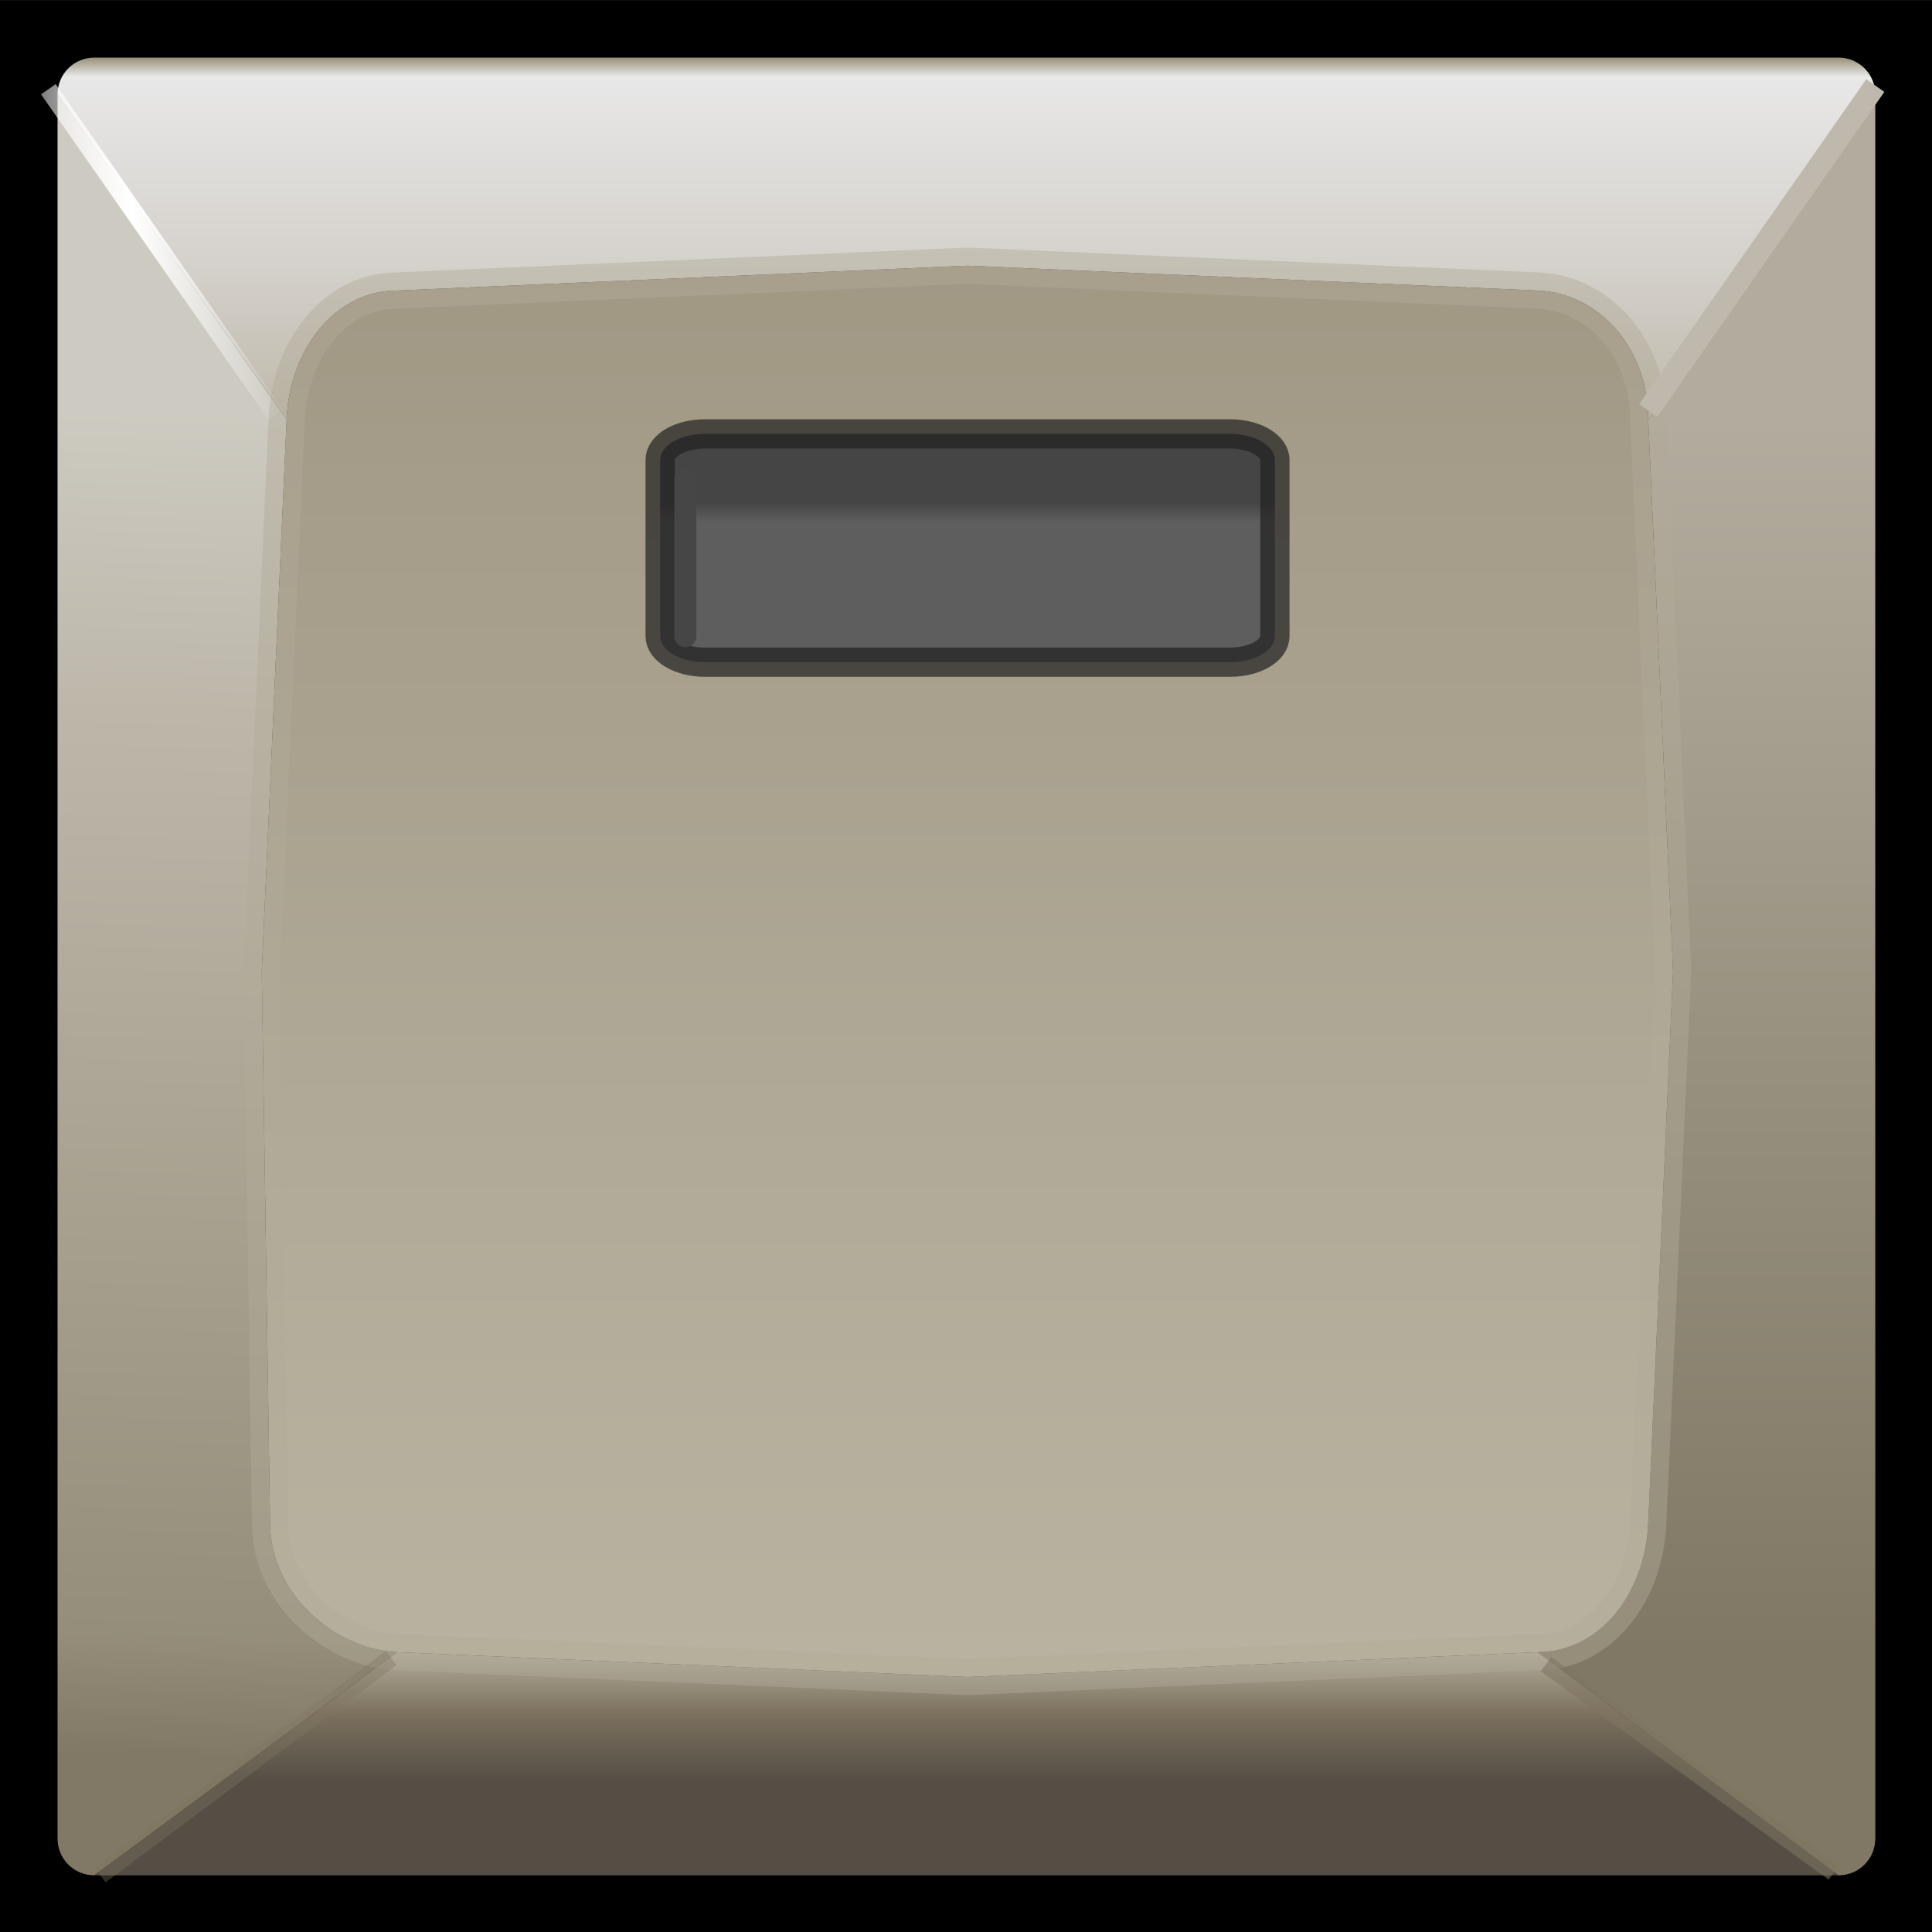
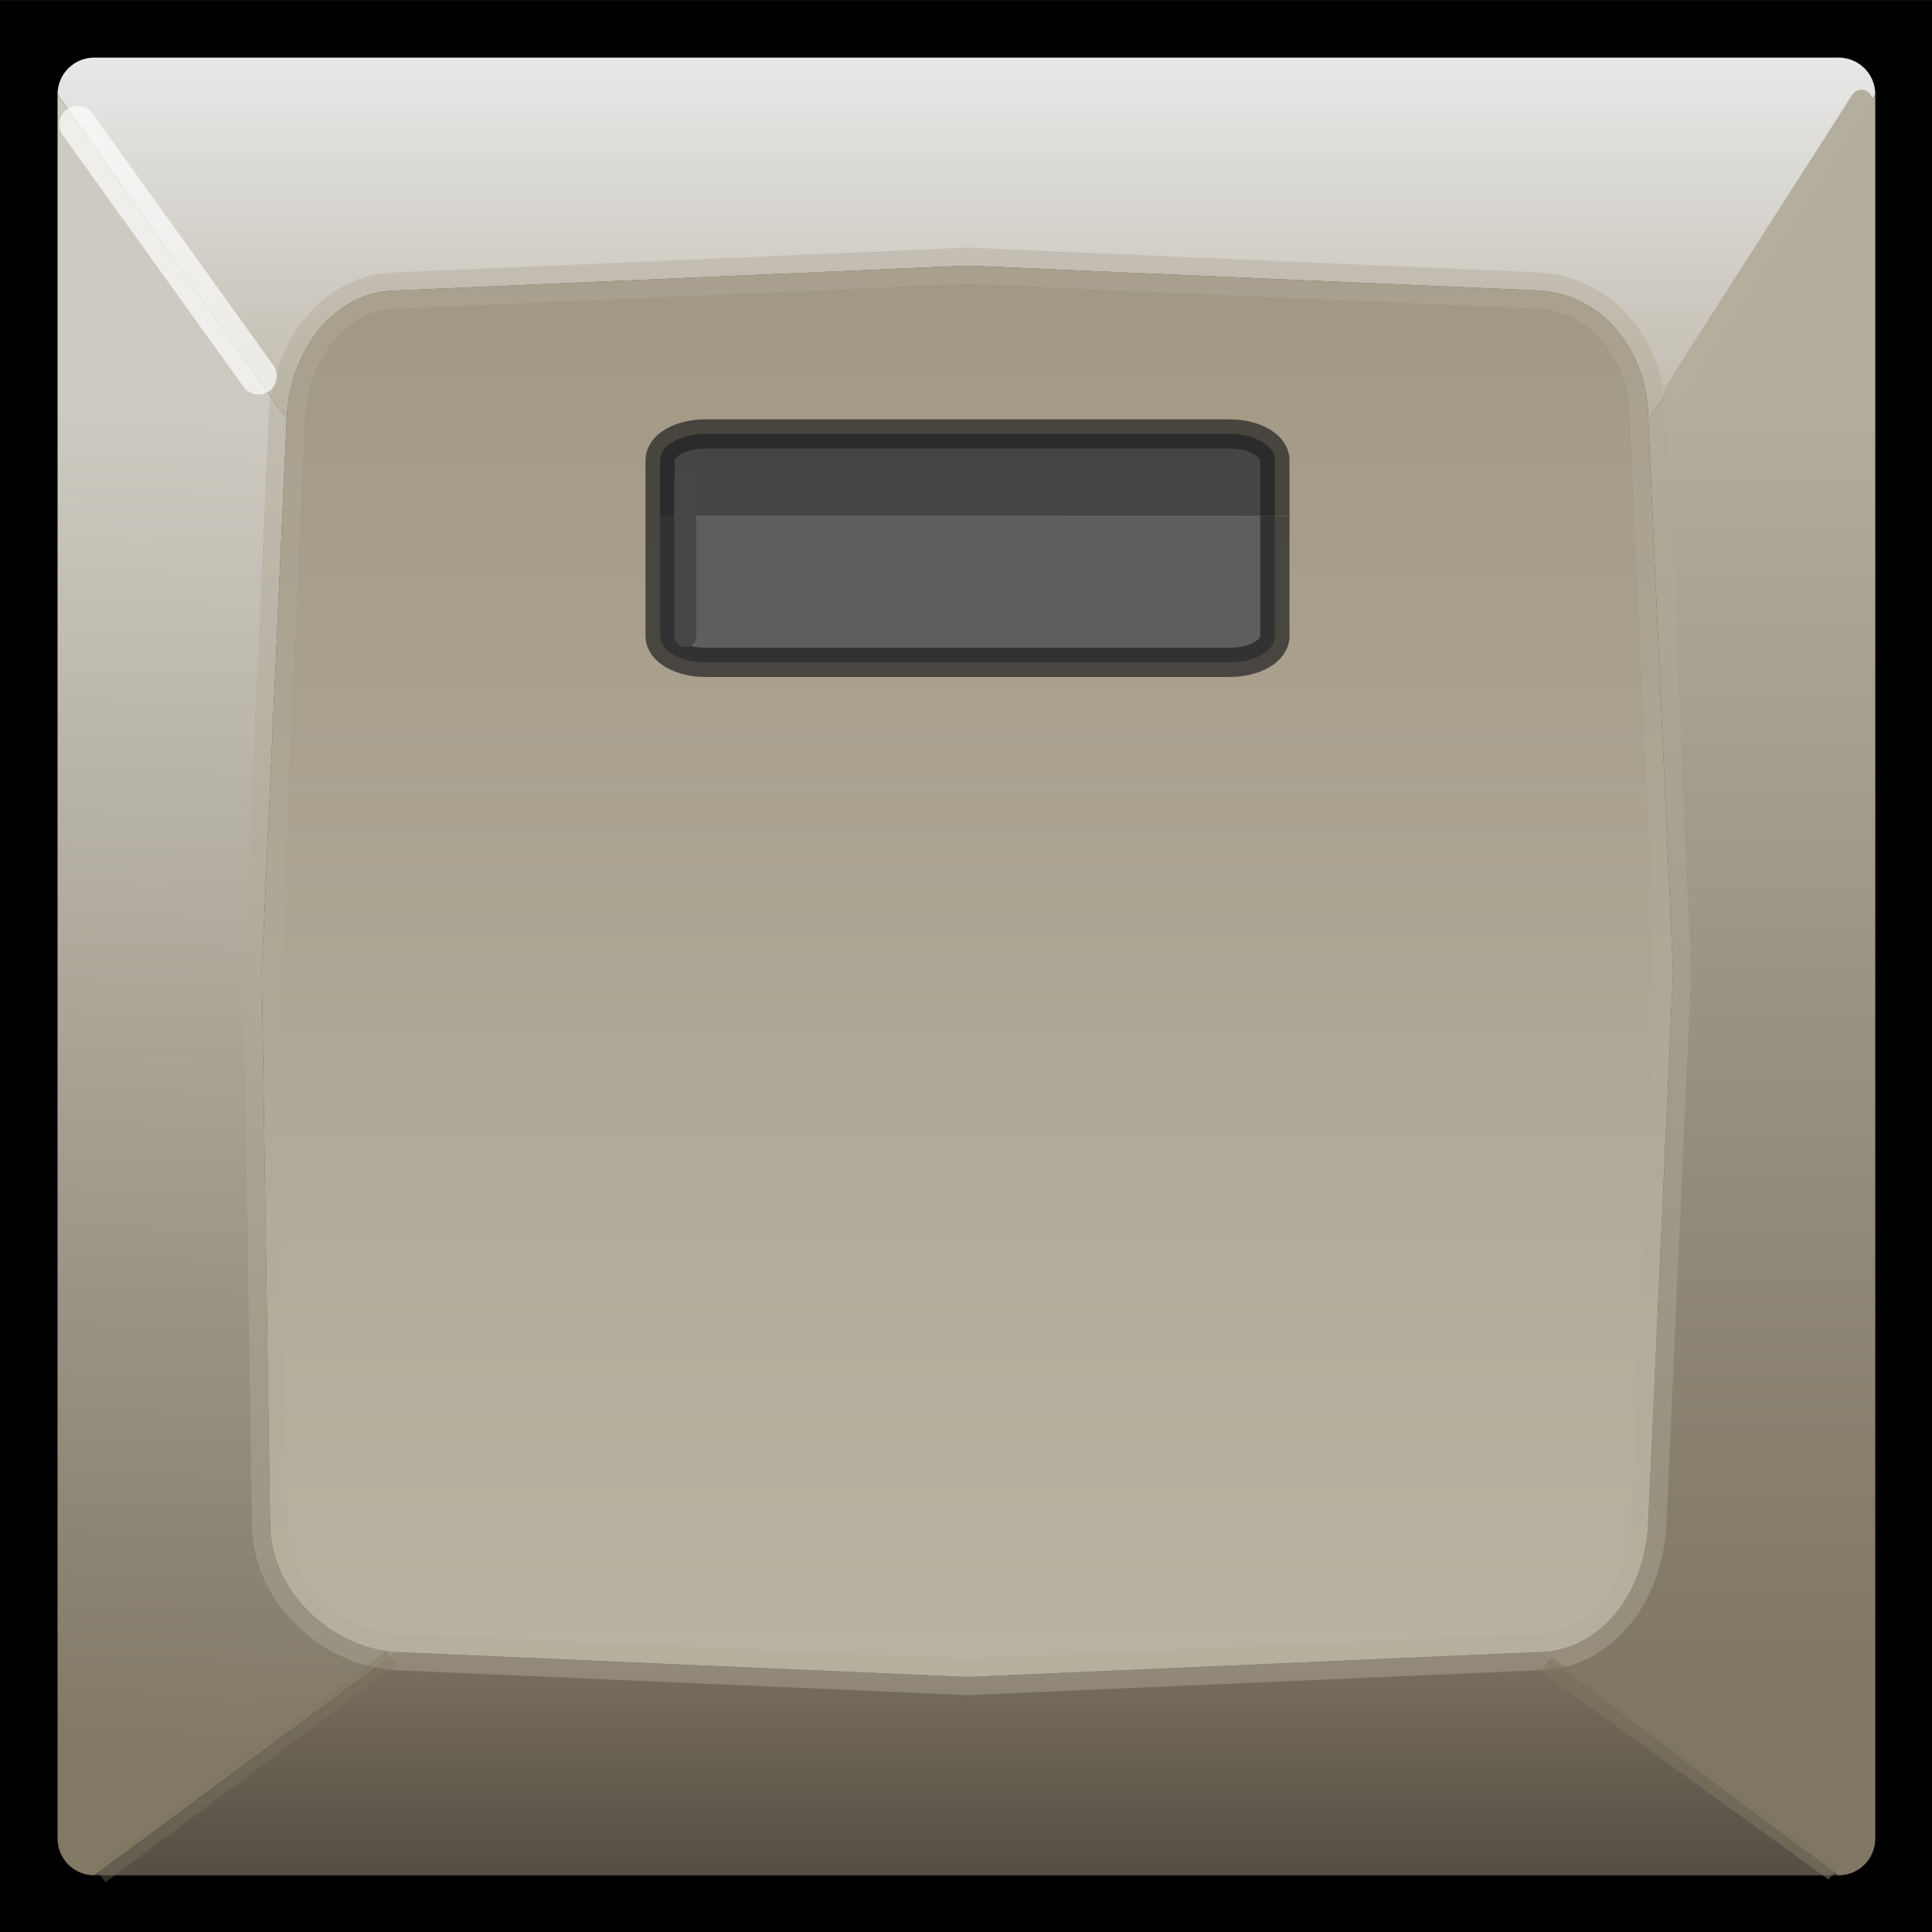
<svg xmlns="http://www.w3.org/2000/svg" xmlns:xlink="http://www.w3.org/1999/xlink" width="10.5mm" height="10.5mm" viewBox="0 0 10.5 10.5" version="1.1" id="svg8" xml:space="preserve">
  <defs id="defs2">
-     <linearGradient id="linearGradient38453">
-       <stop style="stop-color:#454545;stop-opacity:1;" offset="0.3" id="stop38457" />
-       <stop style="stop-color:#5e5e5e;stop-opacity:1;" offset="0.385" id="stop38449" />
-     </linearGradient>
-     <linearGradient id="linearGradient21328">
-       <stop style="stop-color:#ffffff;stop-opacity:0.5;" offset="0" id="stop21336" />
-       <stop style="stop-color:#ffffff;stop-opacity:1;" offset="0.373" id="stop21324" />
-       <stop style="stop-color:#ffffff;stop-opacity:0;" offset="1" id="stop21326" />
-     </linearGradient>
-     <linearGradient id="linearGradient21269">
-       <stop style="stop-color:#b1aa98;stop-opacity:1;" offset="0.008" id="stop21273" />
-       <stop style="stop-color:#7b705e;stop-opacity:1;" offset="0.281" id="stop21265" />
-       <stop style="stop-color:#544e45;stop-opacity:1;" offset="0.581" id="stop21275" />
-     </linearGradient>
    <linearGradient id="linearGradient21226">
      <stop style="stop-color:#a19884;stop-opacity:1;" offset="0" id="stop21230" />
      <stop style="stop-color:#b1aa98;stop-opacity:1;" offset="0.633" id="stop21222" />
      <stop style="stop-color:#b8b3a0;stop-opacity:1;" offset="0.994" id="stop33119" />
    </linearGradient>
-     <linearGradient id="linearGradient19893">
-       <stop style="stop-color:#cdcac1;stop-opacity:1;" offset="0" id="stop20447" />
-       <stop style="stop-color:#bdb7aa;stop-opacity:1;" offset="0.221" id="stop19889" />
-       <stop style="stop-color:#958e7a;stop-opacity:1;" offset="0.904" id="stop19891" />
-       <stop style="stop-color:#817865;stop-opacity:1;" offset="0.996" id="stop23300" />
-     </linearGradient>
    <linearGradient id="linearGradient12616">
      <stop style="stop-color:#b3ab9d;stop-opacity:1;" offset="0" id="stop12612" />
      <stop style="stop-color:#807864;stop-opacity:1;" offset="1" id="stop12614" />
    </linearGradient>
-     <linearGradient id="linearGradient12411">
-       <stop style="stop-color:#beb7a9;stop-opacity:1;" offset="0" id="stop12407" />
-       <stop style="stop-color:#d5d1cb;stop-opacity:0.996;" offset="0.423" id="stop12610" />
-       <stop style="stop-color:#e9e9e9;stop-opacity:0.996;" offset="0.948" id="stop12415" />
-       <stop style="stop-color:#978f77;stop-opacity:1;" offset="1" id="stop12409" />
+     <linearGradient xlink:href="#linearGradient12411-6" id="linearGradient12413-0" x1="-12.006" y1="68.404" x2="-12.006" y2="66.405" gradientUnits="userSpaceOnUse" gradientTransform="translate(0,0.5291667)" />
+     <linearGradient id="linearGradient12411-6">
+       <stop style="stop-color:#c0baac;stop-opacity:0.996;" offset="0" id="stop8764" />
+       <stop style="stop-color:#e9e9e9;stop-opacity:0.996;" offset="1" id="stop12415-0" />
    </linearGradient>
-     <linearGradient xlink:href="#linearGradient12411" id="linearGradient12413" x1="-12.006" y1="68.404" x2="-12.006" y2="66.405" gradientUnits="userSpaceOnUse" gradientTransform="translate(0,0.5291667)" />
-     <linearGradient xlink:href="#linearGradient12616" id="linearGradient12618" x1="-8.985" y1="68.9" x2="-8.985" y2="75.6" gradientUnits="userSpaceOnUse" />
-     <linearGradient xlink:href="#linearGradient19893" id="linearGradient15816" x1="-16.738" y1="68.9" x2="-16.96" y2="76.206" gradientUnits="userSpaceOnUse" />
-     <linearGradient xlink:href="#linearGradient21226" id="linearGradient21228" x1="-13.038" y1="68.065" x2="-13.038" y2="75.735" gradientUnits="userSpaceOnUse" />
-     <linearGradient xlink:href="#linearGradient21269" id="linearGradient21271" x1="-13.151" y1="75.6" x2="-13.151" y2="76.813" gradientUnits="userSpaceOnUse" />
-     <linearGradient xlink:href="#linearGradient21328" id="linearGradient21330" x1="-18.072" y1="67.989" x2="-16.759" y2="67.989" gradientUnits="userSpaceOnUse" />
-     <linearGradient xlink:href="#linearGradient38453" id="linearGradient38455" x1="-13.038" y1="68.979" x2="-13.038" y2="70.221" gradientUnits="userSpaceOnUse" />
+     <linearGradient xlink:href="#linearGradient19893-9" id="linearGradient15816-4" x1="-16.738" y1="68.9" x2="-16.96" y2="76.206" gradientUnits="userSpaceOnUse" />
+     <linearGradient id="linearGradient19893-9">
+       <stop style="stop-color:#cdcac1;stop-opacity:1;" offset="0" id="stop20447-9" />
+       <stop style="stop-color:#817865;stop-opacity:1;" offset="0.996" id="stop23300-4" />
+     </linearGradient>
+     <linearGradient xlink:href="#linearGradient21269-0" id="linearGradient21271-5" x1="-13.151" y1="75.6" x2="-13.151" y2="76.813" gradientUnits="userSpaceOnUse" />
+     <linearGradient id="linearGradient21269-0">
+       <stop style="stop-color:#7b705e;stop-opacity:1;" offset="0" id="stop21265-6" />
+       <stop style="stop-color:#544e45;stop-opacity:1;" offset="1" id="stop21275-9" />
+     </linearGradient>
+     <linearGradient xlink:href="#linearGradient12616" id="linearGradient20946" gradientUnits="userSpaceOnUse" x1="-8.985" y1="68.9" x2="-8.985" y2="75.6" />
+     <linearGradient xlink:href="#linearGradient21226" id="linearGradient20948" gradientUnits="userSpaceOnUse" x1="-13.038" y1="68.065" x2="-13.038" y2="75.735" />
  </defs>
  <g id="g34001" transform="translate(18.29577,-66.621)">
-     <g id="g5291-6" style="display:inline;stroke:none" transform="matrix(0.9751221,0,0,0.9751221,17.22005,9.029585)">
-       <rect style="display:inline;fill:#000000;fill-opacity:1;stroke:none;stroke-width:0.232;stroke-linecap:butt;stroke-linejoin:miter;stroke-dasharray:none;stroke-opacity:1;paint-order:fill markers stroke;image-rendering:auto" id="rect69577-0-5" width="10.768" height="10.768" x="-36.422" y="59.061" />
+     <g id="g20986" transform="translate(-5.500214,4.06314)">
+       <g id="g34001-0" transform="translate(5.500216,-4.06314)">
+         <g id="g5291-6-2" style="display:inline;stroke:none" transform="matrix(0.9751221,0,0,0.9751221,17.22005,9.029585)">
+           <rect style="display:inline;fill:#000000;fill-opacity:1;stroke:none;stroke-width:0.232;stroke-linecap:butt;stroke-linejoin:miter;stroke-dasharray:none;stroke-opacity:1;paint-order:fill markers stroke;image-rendering:auto" id="rect69577-0-5-0" width="10.768" height="10.768" x="-36.422" y="59.061" />
+         </g>
+         <path style="display:inline;fill:url(#linearGradient12413-0);fill-opacity:1;stroke:none;stroke-width:0.121;paint-order:fill markers stroke" d="m -8.104,67.134 c 0,-0.111 -0.089,-0.2 -0.2,-0.2 h -9.479 c -0.111,0 -0.2,0.089 -0.2,0.2 l 1.245,1.766 c 0.017,-0.387 0.268,-0.7 0.6,-0.7 h 3e-6 l 3.1,-0.135 3.1,0.135 c 0.332,0.014 0.6,0.312 0.6,0.7 z" id="path12347-9" />
+         <path style="display:inline;fill:url(#linearGradient15816-4);fill-opacity:1;stroke:none;stroke-width:0.121;paint-order:fill markers stroke" d="m -17.783,76.813 c -0.111,0 -0.2,-0.089 -0.2,-0.2 v -9.479 l 1.245,1.766 -0.135,3 0.045,3 c 0,0.388 0.358,0.686 0.69,0.7 z" id="path12345-5" />
+         <path style="display:inline;fill:url(#linearGradient21271-5);fill-opacity:1;stroke:none;stroke-width:0.097;paint-order:fill markers stroke" d="m -9.938,75.6 -3.1,0.135 -3.1,-0.135 -1.645,1.213 h 9.479 z" id="path12351-3" />
+         <path style="display:inline;fill:url(#linearGradient20946);fill-opacity:1;stroke:none;stroke-width:0.097;paint-order:fill markers stroke" d="m -9.338,68.9 0.135,3 -0.135,3 c -0.017,0.387 -0.268,0.7 -0.6,0.7 l 1.634,1.213 c 0.111,0 0.2,-0.089 0.2,-0.2 v -9.479 z" id="rect69577-0-3-7-0-5" />
+         <path id="rect69577-0-3-7-0-7-3-9" style="display:inline;opacity:1;fill:url(#linearGradient20948);fill-opacity:1;stroke:none;stroke-width:0.197;stroke-dasharray:none;paint-order:fill markers stroke" d="m -16.138,68.2 3.1,-0.135 3.1,0.135 c 0.332,0.014 0.6,0.312 0.6,0.7 l 0.135,3 -0.135,3 c -0.017,0.387 -0.268,0.7 -0.6,0.7 l -3.1,0.135 -3.1,-0.135 c -0.332,-0.014 -0.69,-0.312 -0.69,-0.7 l -0.045,-3 0.135,-3 c 0.017,-0.387 0.268,-0.7 0.6,-0.7 z" />
+         <path id="rect69577-0-3-7-0-7-2-8" style="display:inline;opacity:0.447;fill:none;stroke:#b1aa98;stroke-width:0.197;stroke-dasharray:none;paint-order:fill markers stroke" d="m -16.138,68.2 3.1,-0.135 3.1,0.135 c 0.332,0.014 0.6,0.312 0.6,0.7 l 0.135,3 -0.135,3 c -0.017,0.387 -0.268,0.7 -0.6,0.7 l -3.1,0.135 -3.1,-0.135 c -0.332,-0.014 -0.69,-0.312 -0.69,-0.7 l -0.045,-3 0.135,-3 c 0.017,-0.387 0.268,-0.7 0.6,-0.7 z" />
+         <path d="m -9.192,68.752 1.013,-1.583 z" style="display:inline;fill:none;fill-opacity:1;stroke:#b3ae9e;stroke-width:0.12;stroke-linecap:round;stroke-linejoin:round;stroke-dasharray:none;stroke-opacity:1;paint-order:fill markers stroke" id="path21285-9" />
+         <path d="m -16.17,75.632 -1.581,1.18" style="display:inline;opacity:0.372;fill:none;fill-opacity:1;stroke:#7e7660;stroke-width:0.097;stroke-opacity:1;paint-order:fill markers stroke" id="path22405-1" />
+         <path d="m -9.894,75.665 1.565,1.132" style="display:inline;opacity:0.582;fill:none;fill-opacity:1;stroke:#7e7660;stroke-width:0.097;stroke-opacity:1;paint-order:fill markers stroke" id="path22405-4-2" />
+         <path style="opacity:0.668;fill:#454545;fill-opacity:1;stroke:#ffffff;stroke-width:0.2;stroke-linecap:round;stroke-linejoin:round;stroke-dasharray:none;stroke-opacity:1;paint-order:fill markers stroke" d="M -16.891,68.665 -17.874,67.297" id="path11170" />
+       </g>
+       <g id="g7101-3" transform="translate(16.67915,-7.954566)">
+         <path style="fill:#5e5e5e;fill-opacity:1;stroke:none;stroke-width:0.159;stroke-linejoin:round;stroke-opacity:0.696;paint-order:fill markers stroke" d="m -22.546,73.317 v 0.653 c 0.001,0.079 -0.109,0.142 -0.245,0.142 h -2.851 c -0.136,0 -0.245,-0.064 -0.245,-0.142 v -0.652" id="path5470-3" />
+         <path style="fill:#454545;fill-opacity:1;stroke:none;stroke-width:0.159;stroke-linejoin:round;stroke-opacity:0.696;paint-order:fill markers stroke" d="m -25.887,73.317 v -0.304 c 0,-0.079 0.109,-0.142 0.245,-0.142 h 2.851 c 0.136,0 0.245,0.064 0.245,0.142 v 0.304" id="rect25661-3-7" />
+         <path style="fill:none;stroke:#202020;stroke-width:0.159;stroke-linejoin:round;stroke-opacity:0.696;paint-order:fill markers stroke" d="m -22.546,73.318 v 0.652 c 0,0.079 -0.109,0.142 -0.245,0.142 h -2.851 c -0.136,0 -0.245,-0.064 -0.245,-0.142 v -0.957 c 0,-0.079 0.109,-0.142 0.245,-0.142 h 2.851 c 0.136,0 0.245,0.064 0.245,0.142 v 0.304" id="rect25661-3-0-7" />
+         <path style="fill:#5e5e5e;fill-opacity:1;stroke:#464646;stroke-width:0.12;stroke-linecap:round;stroke-linejoin:round;stroke-dasharray:none;stroke-opacity:1;paint-order:fill markers stroke" d="m -25.75,73.117 v 0.852 0" id="path38568-7-3" />
+       </g>
    </g>
-     <path style="display:inline;fill:url(#linearGradient12413);fill-opacity:1;stroke:none;stroke-width:0.121;paint-order:fill markers stroke" d="m -8.104,67.134 c 0,-0.111 -0.089,-0.2 -0.2,-0.2 h -9.479 c -0.111,0 -0.2,0.089 -0.2,0.2 l 1.245,1.766 c 0.017,-0.387 0.268,-0.7 0.6,-0.7 h 3e-6 l 3.1,-0.135 3.1,0.135 c 0.332,0.014 0.6,0.312 0.6,0.7 z" id="path12347" />
-     <path style="display:inline;fill:url(#linearGradient15816);fill-opacity:1;stroke:none;stroke-width:0.121;paint-order:fill markers stroke" d="m -17.783,76.813 c -0.111,0 -0.2,-0.089 -0.2,-0.2 v -9.479 l 1.245,1.766 -0.135,3 0.045,3 c 0,0.388 0.358,0.686 0.69,0.7 z" id="path12345" />
-     <path style="display:inline;fill:url(#linearGradient21271);fill-opacity:1;stroke:none;stroke-width:0.097;paint-order:fill markers stroke" d="m -9.938,75.6 -3.1,0.135 -3.1,-0.135 -1.645,1.213 h 9.479 z" id="path12351" />
-     <path style="display:inline;fill:url(#linearGradient12618);fill-opacity:1;stroke:none;stroke-width:0.097;paint-order:fill markers stroke" d="m -9.338,68.9 0.135,3 -0.135,3 c -0.017,0.387 -0.268,0.7 -0.6,0.7 l 1.634,1.213 c 0.111,0 0.2,-0.089 0.2,-0.2 v -9.479 z" id="rect69577-0-3-7-0" />
-     <path id="rect69577-0-3-7-0-7-3" style="display:inline;opacity:1;fill:url(#linearGradient21228);fill-opacity:1;stroke:none;stroke-width:0.197;stroke-dasharray:none;paint-order:fill markers stroke" d="m -16.138,68.2 3.1,-0.135 3.1,0.135 c 0.332,0.014 0.6,0.312 0.6,0.7 l 0.135,3 -0.135,3 c -0.017,0.387 -0.268,0.7 -0.6,0.7 l -3.1,0.135 -3.1,-0.135 c -0.332,-0.014 -0.69,-0.312 -0.69,-0.7 l -0.045,-3 0.135,-3 c 0.017,-0.387 0.268,-0.7 0.6,-0.7 z" />
-     <path id="rect69577-0-3-7-0-7-2" style="display:inline;opacity:0.447;fill:none;stroke:#b1aa98;stroke-width:0.197;stroke-dasharray:none;paint-order:fill markers stroke" d="m -16.138,68.2 3.1,-0.135 3.1,0.135 c 0.332,0.014 0.6,0.312 0.6,0.7 l 0.135,3 -0.135,3 c -0.017,0.387 -0.268,0.7 -0.6,0.7 l -3.1,0.135 -3.1,-0.135 c -0.332,-0.014 -0.69,-0.312 -0.69,-0.7 l -0.045,-3 0.135,-3 c 0.017,-0.387 0.268,-0.7 0.6,-0.7 z" />
-     <path d="m -9.338,68.852 1.234,-1.766 z" style="display:inline;fill:none;fill-opacity:1;stroke:#beb9ac;stroke-width:0.12;stroke-dasharray:none;stroke-opacity:1;paint-order:fill markers stroke" id="path21285" />
-     <path d="m -16.799,68.872 -1.234,-1.766 z" style="display:inline;fill:none;fill-opacity:1;stroke:url(#linearGradient21330);stroke-width:0.097;paint-order:fill markers stroke" id="path21285-2" />
-     <path d="m -16.17,75.632 -1.581,1.18" style="display:inline;opacity:0.372;fill:none;fill-opacity:1;stroke:#7e7660;stroke-width:0.097;stroke-opacity:1;paint-order:fill markers stroke" id="path22405" />
-     <path d="m -9.894,75.665 1.565,1.132" style="display:inline;opacity:0.582;fill:none;fill-opacity:1;stroke:#7e7660;stroke-width:0.097;stroke-opacity:1;paint-order:fill markers stroke" id="path22405-4" />
-     <path id="rect25661" style="opacity:1;fill:url(#linearGradient38455);stroke:#202020;stroke-width:0.159;stroke-linejoin:round;stroke-opacity:0.696;paint-order:fill markers stroke" d="m -14.463,68.979 h 2.851 c 0.136,0 0.245,0.064 0.245,0.142 v 0.957 c 0,0.079 -0.109,0.142 -0.245,0.142 h -2.851 c -0.136,0 -0.245,-0.064 -0.245,-0.142 v -0.957 c 0,-0.079 0.109,-0.142 0.245,-0.142 z" />
-     <path style="opacity:1;fill:#5e5e5e;fill-opacity:1;stroke:#464646;stroke-width:0.12;stroke-linecap:round;stroke-linejoin:round;stroke-dasharray:none;stroke-opacity:1;paint-order:fill markers stroke" d="m -14.571,69.226 v 0.852 0" id="path38568" />
  </g>
</svg>
